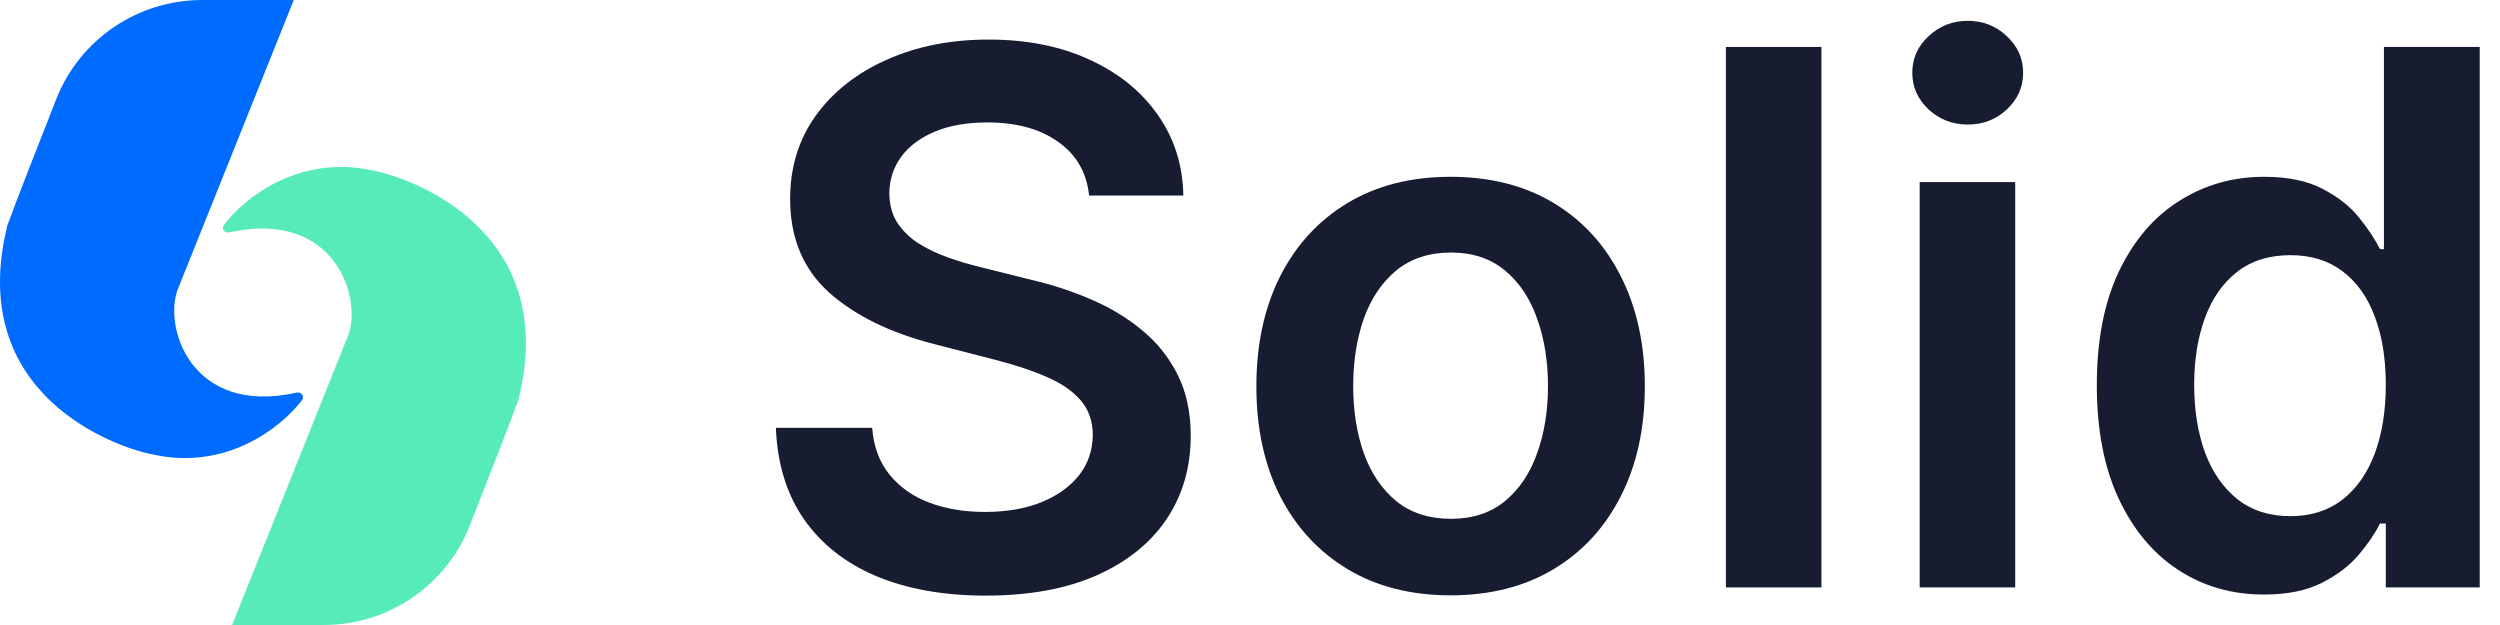
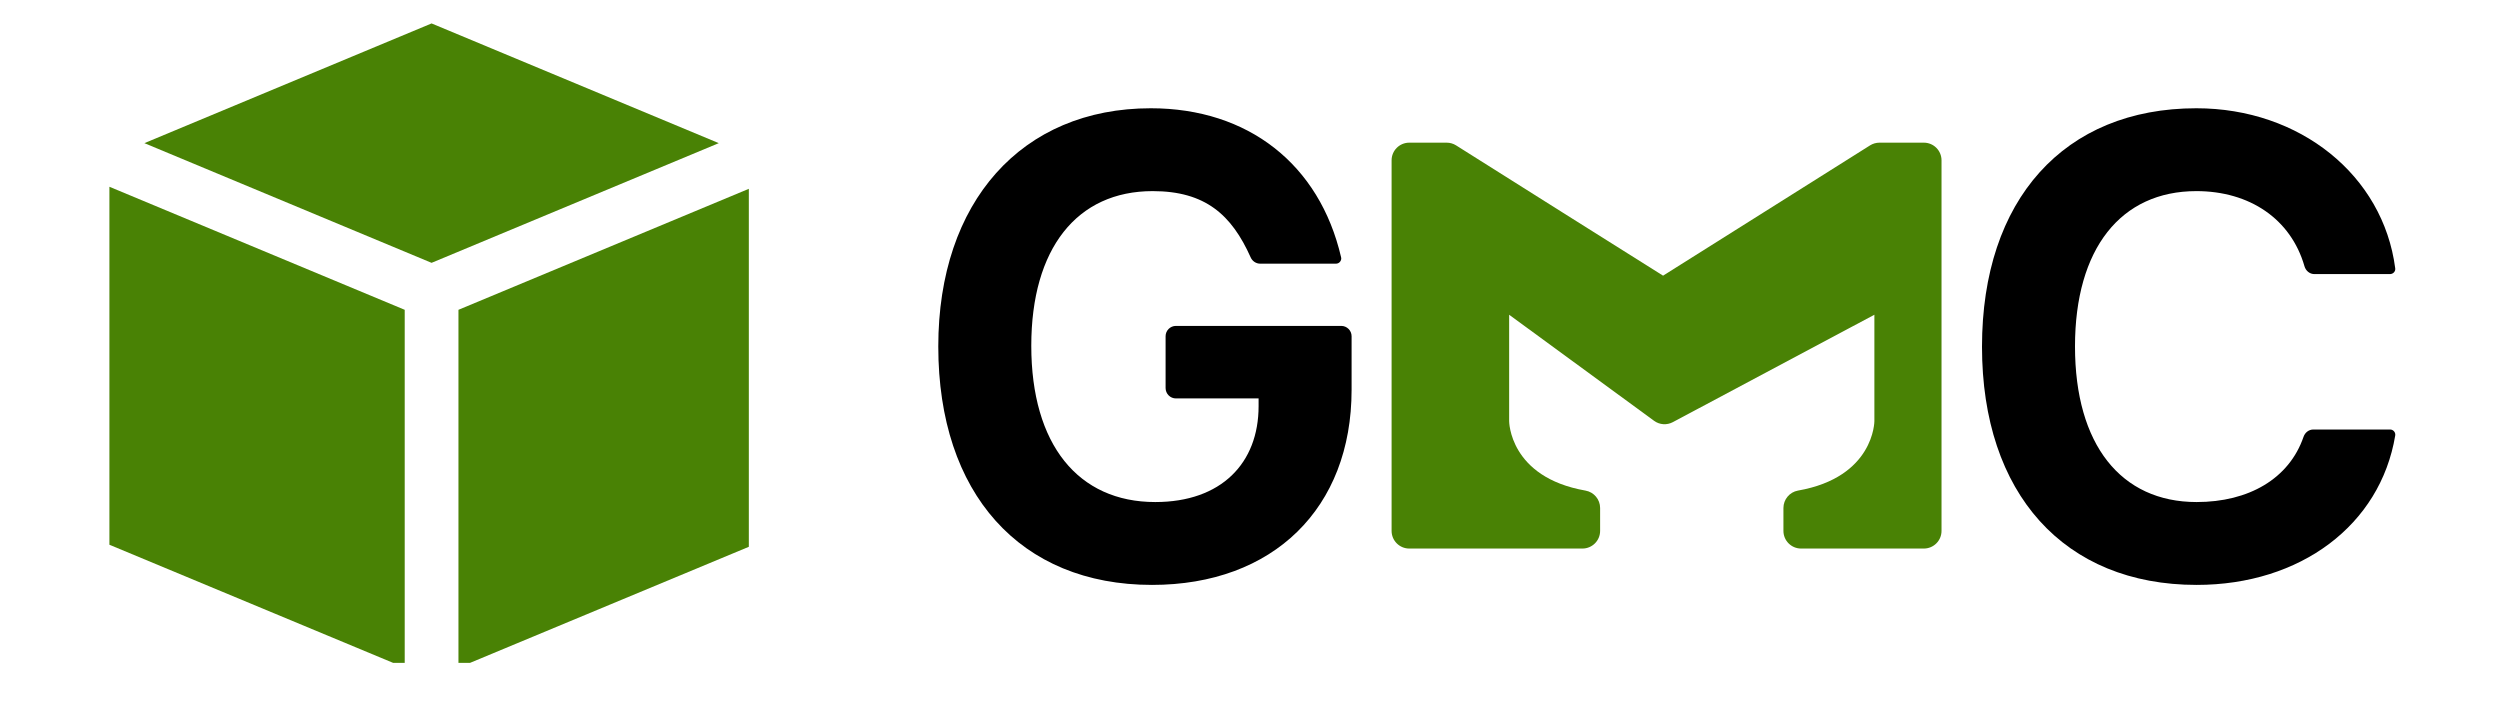
- <svg xmlns="http://www.w3.org/2000/svg" width="120" height="30" viewBox="0 0 120 30" fill="none">
-   <path d="M52.278 9.386C52.16 8.279 51.661 7.418 50.783 6.802C49.913 6.185 48.782 5.877 47.388 5.877C46.409 5.877 45.569 6.025 44.868 6.32C44.167 6.616 43.63 7.017 43.259 7.524C42.887 8.03 42.697 8.609 42.689 9.259C42.689 9.799 42.811 10.268 43.056 10.665C43.31 11.062 43.652 11.4 44.082 11.678C44.513 11.949 44.99 12.177 45.514 12.362C46.037 12.548 46.565 12.704 47.097 12.831L49.529 13.439C50.509 13.667 51.45 13.975 52.354 14.364C53.266 14.752 54.081 15.242 54.799 15.833C55.525 16.424 56.099 17.138 56.521 17.974C56.944 18.81 57.155 19.79 57.155 20.913C57.155 22.433 56.766 23.771 55.989 24.928C55.212 26.077 54.089 26.976 52.62 27.626C51.159 28.268 49.39 28.589 47.312 28.589C45.294 28.589 43.542 28.276 42.056 27.652C40.578 27.027 39.421 26.115 38.585 24.916C37.757 23.716 37.31 22.255 37.242 20.533H41.865C41.933 21.436 42.212 22.188 42.702 22.787C43.191 23.387 43.829 23.835 44.614 24.13C45.408 24.426 46.295 24.573 47.274 24.573C48.296 24.573 49.191 24.422 49.96 24.117C50.737 23.805 51.345 23.374 51.784 22.826C52.223 22.268 52.447 21.618 52.455 20.875C52.447 20.199 52.248 19.642 51.86 19.203C51.471 18.755 50.927 18.384 50.226 18.088C49.533 17.784 48.723 17.514 47.794 17.277L44.842 16.517C42.706 15.968 41.017 15.136 39.775 14.022C38.542 12.899 37.926 11.408 37.926 9.55C37.926 8.022 38.34 6.683 39.167 5.535C40.003 4.386 41.139 3.495 42.575 2.862C44.011 2.22 45.636 1.899 47.452 1.899C49.293 1.899 50.906 2.22 52.291 2.862C53.684 3.495 54.778 4.378 55.571 5.509C56.365 6.633 56.775 7.925 56.8 9.386H52.278Z" fill="#181C31" />
-   <path d="M69.629 28.576C67.729 28.576 66.082 28.158 64.689 27.322C63.295 26.486 62.214 25.317 61.446 23.814C60.686 22.31 60.306 20.554 60.306 18.544C60.306 16.534 60.686 14.773 61.446 13.262C62.214 11.75 63.295 10.576 64.689 9.74C66.082 8.904 67.729 8.486 69.629 8.486C71.529 8.486 73.175 8.904 74.569 9.74C75.962 10.576 77.039 11.75 77.799 13.262C78.567 14.773 78.952 16.534 78.952 18.544C78.952 20.554 78.567 22.31 77.799 23.814C77.039 25.317 75.962 26.486 74.569 27.322C73.175 28.158 71.529 28.576 69.629 28.576ZM69.654 24.903C70.684 24.903 71.546 24.62 72.238 24.054C72.931 23.48 73.446 22.711 73.784 21.749C74.13 20.786 74.303 19.714 74.303 18.531C74.303 17.341 74.13 16.264 73.784 15.301C73.446 14.33 72.931 13.557 72.238 12.983C71.546 12.409 70.684 12.122 69.654 12.122C68.598 12.122 67.72 12.409 67.019 12.983C66.327 13.557 65.807 14.33 65.461 15.301C65.123 16.264 64.954 17.341 64.954 18.531C64.954 19.714 65.123 20.786 65.461 21.749C65.807 22.711 66.327 23.48 67.019 24.054C67.72 24.62 68.598 24.903 69.654 24.903Z" fill="#181C31" />
-   <path d="M87.429 2.254V28.196H82.844V2.254H87.429Z" fill="#181C31" />
-   <path d="M92.144 28.196V8.74H96.73V28.196H92.144ZM94.45 5.978C93.724 5.978 93.099 5.737 92.575 5.256C92.052 4.766 91.79 4.179 91.79 3.495C91.79 2.803 92.052 2.216 92.575 1.735C93.099 1.245 93.724 1 94.45 1C95.185 1 95.809 1.245 96.325 1.735C96.848 2.216 97.11 2.803 97.11 3.495C97.11 4.179 96.848 4.766 96.325 5.256C95.809 5.737 95.185 5.978 94.45 5.978Z" fill="#181C31" />
-   <path d="M108.666 28.538C107.137 28.538 105.769 28.146 104.561 27.36C103.354 26.575 102.4 25.435 101.699 23.94C100.998 22.445 100.647 20.63 100.647 18.493C100.647 16.331 101.002 14.507 101.711 13.021C102.429 11.526 103.396 10.399 104.612 9.639C105.828 8.871 107.184 8.486 108.678 8.486C109.818 8.486 110.756 8.681 111.49 9.069C112.225 9.449 112.808 9.909 113.238 10.45C113.669 10.982 114.003 11.484 114.239 11.957H114.429V2.254H119.027V28.196H114.518V25.131H114.239C114.003 25.604 113.661 26.106 113.213 26.638C112.765 27.162 112.174 27.609 111.44 27.981C110.705 28.352 109.78 28.538 108.666 28.538ZM109.945 24.776C110.916 24.776 111.744 24.514 112.428 23.991C113.112 23.459 113.631 22.72 113.986 21.774C114.34 20.828 114.518 19.726 114.518 18.468C114.518 17.21 114.34 16.116 113.986 15.187C113.64 14.258 113.124 13.536 112.44 13.021C111.765 12.506 110.933 12.248 109.945 12.248C108.923 12.248 108.07 12.514 107.386 13.046C106.702 13.579 106.187 14.313 105.841 15.251C105.495 16.188 105.321 17.26 105.321 18.468C105.321 19.684 105.495 20.769 105.841 21.723C106.195 22.669 106.715 23.417 107.399 23.965C108.091 24.506 108.94 24.776 109.945 24.776Z" fill="#181C31" />
-   <path d="M14.102 0H9.707C6.616 0 3.835 1.881 2.701 4.755C1.758 7.145 0.8 9.599 0.355 10.815C-1.673 18.959 5.567 21.499 7.391 21.825C10.832 22.572 13.475 20.565 14.498 19.201C14.634 19.019 14.459 18.797 14.236 18.846C9.092 19.986 7.801 15.571 8.564 13.812L14.102 0Z" fill="#006BFF" />
-   <path d="M11.14 30L15.536 30C18.626 30 21.407 28.119 22.541 25.245C23.484 22.855 24.442 20.401 24.887 19.185C26.915 11.041 19.675 8.501 17.851 8.175C14.41 7.428 11.767 9.435 10.745 10.799C10.608 10.981 10.783 11.203 11.006 11.154C16.15 10.014 17.441 14.429 16.678 16.188L11.14 30Z" fill="#57EBB9" />
+ <svg xmlns="http://www.w3.org/2000/svg" width="140" zoomAndPan="magnify" viewBox="0 0 104.88 30" height="40" preserveAspectRatio="xMidYMid meet" version="1.0">
+   <defs>
+     <clipPath id="3ae8d09806">
+       <path d="M 39.344 4.547 L 56.711 4.547 L 56.711 24.566 L 39.344 24.566 Z M 39.344 4.547 " clip-rule="nonzero" />
+     </clipPath>
+     <clipPath id="209b80dd4f">
+       <path d="M 83.18 4.547 L 100.547 4.547 L 100.547 24.566 L 83.18 24.566 Z M 83.18 4.547 " clip-rule="nonzero" />
+     </clipPath>
+     <clipPath id="42465ffeab">
+       <path d="M 58.387 5.992 L 81.484 5.992 L 81.484 23.07 L 58.387 23.07 Z M 58.387 5.992 " clip-rule="nonzero" />
+     </clipPath>
+     <clipPath id="106af77941">
+       <path d="M 6 0.984 L 31 0.984 L 31 12 L 6 12 Z M 6 0.984 " clip-rule="nonzero" />
+     </clipPath>
+     <clipPath id="c715678abb">
+       <path d="M 4.535 7 L 17 7 L 17 27.84 L 4.535 27.84 Z M 4.535 7 " clip-rule="nonzero" />
+     </clipPath>
+     <clipPath id="a50ad75734">
+       <path d="M 19 7 L 31.391 7 L 31.391 27.84 L 19 27.84 Z M 19 7 " clip-rule="nonzero" />
+     </clipPath>
+   </defs>
+   <g clip-path="url(#3ae8d09806)">
+     <path fill="#000000" d="M 56.273 13.688 L 49.328 13.688 C 49.09 13.688 48.895 13.883 48.895 14.121 L 48.895 16.297 C 48.895 16.539 49.09 16.734 49.328 16.734 L 52.801 16.734 L 52.801 17.059 C 52.801 19.453 51.234 21.086 48.461 21.086 C 45.223 21.086 43.254 18.672 43.254 14.523 C 43.254 10.43 45.176 8.027 48.352 8.027 C 50.562 8.027 51.668 9.02 52.469 10.812 C 52.539 10.969 52.695 11.074 52.867 11.074 L 56.051 11.074 C 56.176 11.074 56.27 10.973 56.273 10.855 C 56.273 10.84 56.27 10.824 56.266 10.805 C 55.359 6.895 52.355 4.547 48.273 4.547 C 42.852 4.547 39.348 8.473 39.348 14.551 C 39.348 20.727 42.785 24.566 48.324 24.566 C 53.414 24.566 56.707 21.348 56.707 16.371 L 56.707 14.121 C 56.707 13.883 56.512 13.688 56.273 13.688 Z M 56.273 13.688 " fill-opacity="1" fill-rule="nonzero" />
+   </g>
+   <g clip-path="url(#209b80dd4f)">
+     <path fill="#000000" d="M 97.102 18.039 C 96.91 18.039 96.75 18.168 96.688 18.348 C 96.082 20.109 94.383 21.086 92.199 21.086 C 89.016 21.086 87.09 18.672 87.09 14.551 C 87.09 10.441 89.016 8.027 92.188 8.027 C 94.422 8.027 96.156 9.195 96.727 11.18 C 96.781 11.371 96.945 11.512 97.145 11.512 C 97.145 11.512 99.547 11.512 100.324 11.512 C 100.457 11.508 100.559 11.395 100.539 11.266 C 100.031 7.363 96.539 4.547 92.188 4.547 C 86.633 4.547 83.184 8.387 83.184 14.562 C 83.184 20.734 86.637 24.566 92.199 24.566 C 96.566 24.566 99.914 22.047 100.539 18.293 C 100.562 18.16 100.457 18.039 100.324 18.039 Z M 97.102 18.039 " fill-opacity="1" fill-rule="nonzero" />
+   </g>
+   <g clip-path="url(#42465ffeab)">
+     <path fill="#498205" d="M 75.453 20.605 C 75.102 20.668 74.844 20.977 74.844 21.336 L 74.844 22.297 C 74.844 22.707 75.176 23.039 75.586 23.039 L 80.742 23.039 C 81.152 23.039 81.484 22.707 81.484 22.297 L 81.484 6.734 C 81.484 6.324 81.152 5.992 80.742 5.992 L 78.879 5.992 C 78.738 5.992 78.602 6.031 78.484 6.105 L 73.984 8.938 L 69.789 11.578 L 65.59 8.938 L 61.094 6.105 C 60.977 6.031 60.84 5.992 60.699 5.992 L 59.129 5.992 C 58.719 5.992 58.387 6.324 58.387 6.734 L 58.387 22.297 C 58.387 22.707 58.719 23.039 59.129 23.039 L 66.402 23.039 C 66.812 23.039 67.145 22.707 67.145 22.297 L 67.145 21.336 C 67.145 20.977 66.887 20.668 66.531 20.605 C 63.324 20.043 63.324 17.688 63.324 17.688 L 63.324 13.219 L 69.414 17.676 C 69.645 17.844 69.949 17.863 70.199 17.73 L 78.664 13.219 L 78.664 17.688 C 78.664 17.688 78.664 20.043 75.453 20.605 Z M 75.453 20.605 " fill-opacity="1" fill-rule="nonzero" />
+   </g>
+   <g clip-path="url(#106af77941)">
+     <path fill="#498205" d="M 30.129 6.012 L 18.066 0.984 L 6.004 6.012 L 18.066 11.039 Z M 30.129 6.012 " fill-opacity="1" fill-rule="nonzero" />
+   </g>
+   <g clip-path="url(#c715678abb)">
+     <path fill="#498205" d="M 16.938 28.043 L 16.938 13.012 L 4.535 7.844 L 4.535 22.879 Z M 16.938 28.043 " fill-opacity="1" fill-rule="nonzero" />
+   </g>
+   <g clip-path="url(#a50ad75734)">
+     <path fill="#498205" d="M 19.195 28.043 L 19.195 13.012 L 31.598 7.844 L 31.598 22.879 Z M 19.195 28.043 " fill-opacity="1" fill-rule="nonzero" />
+   </g>
</svg>
